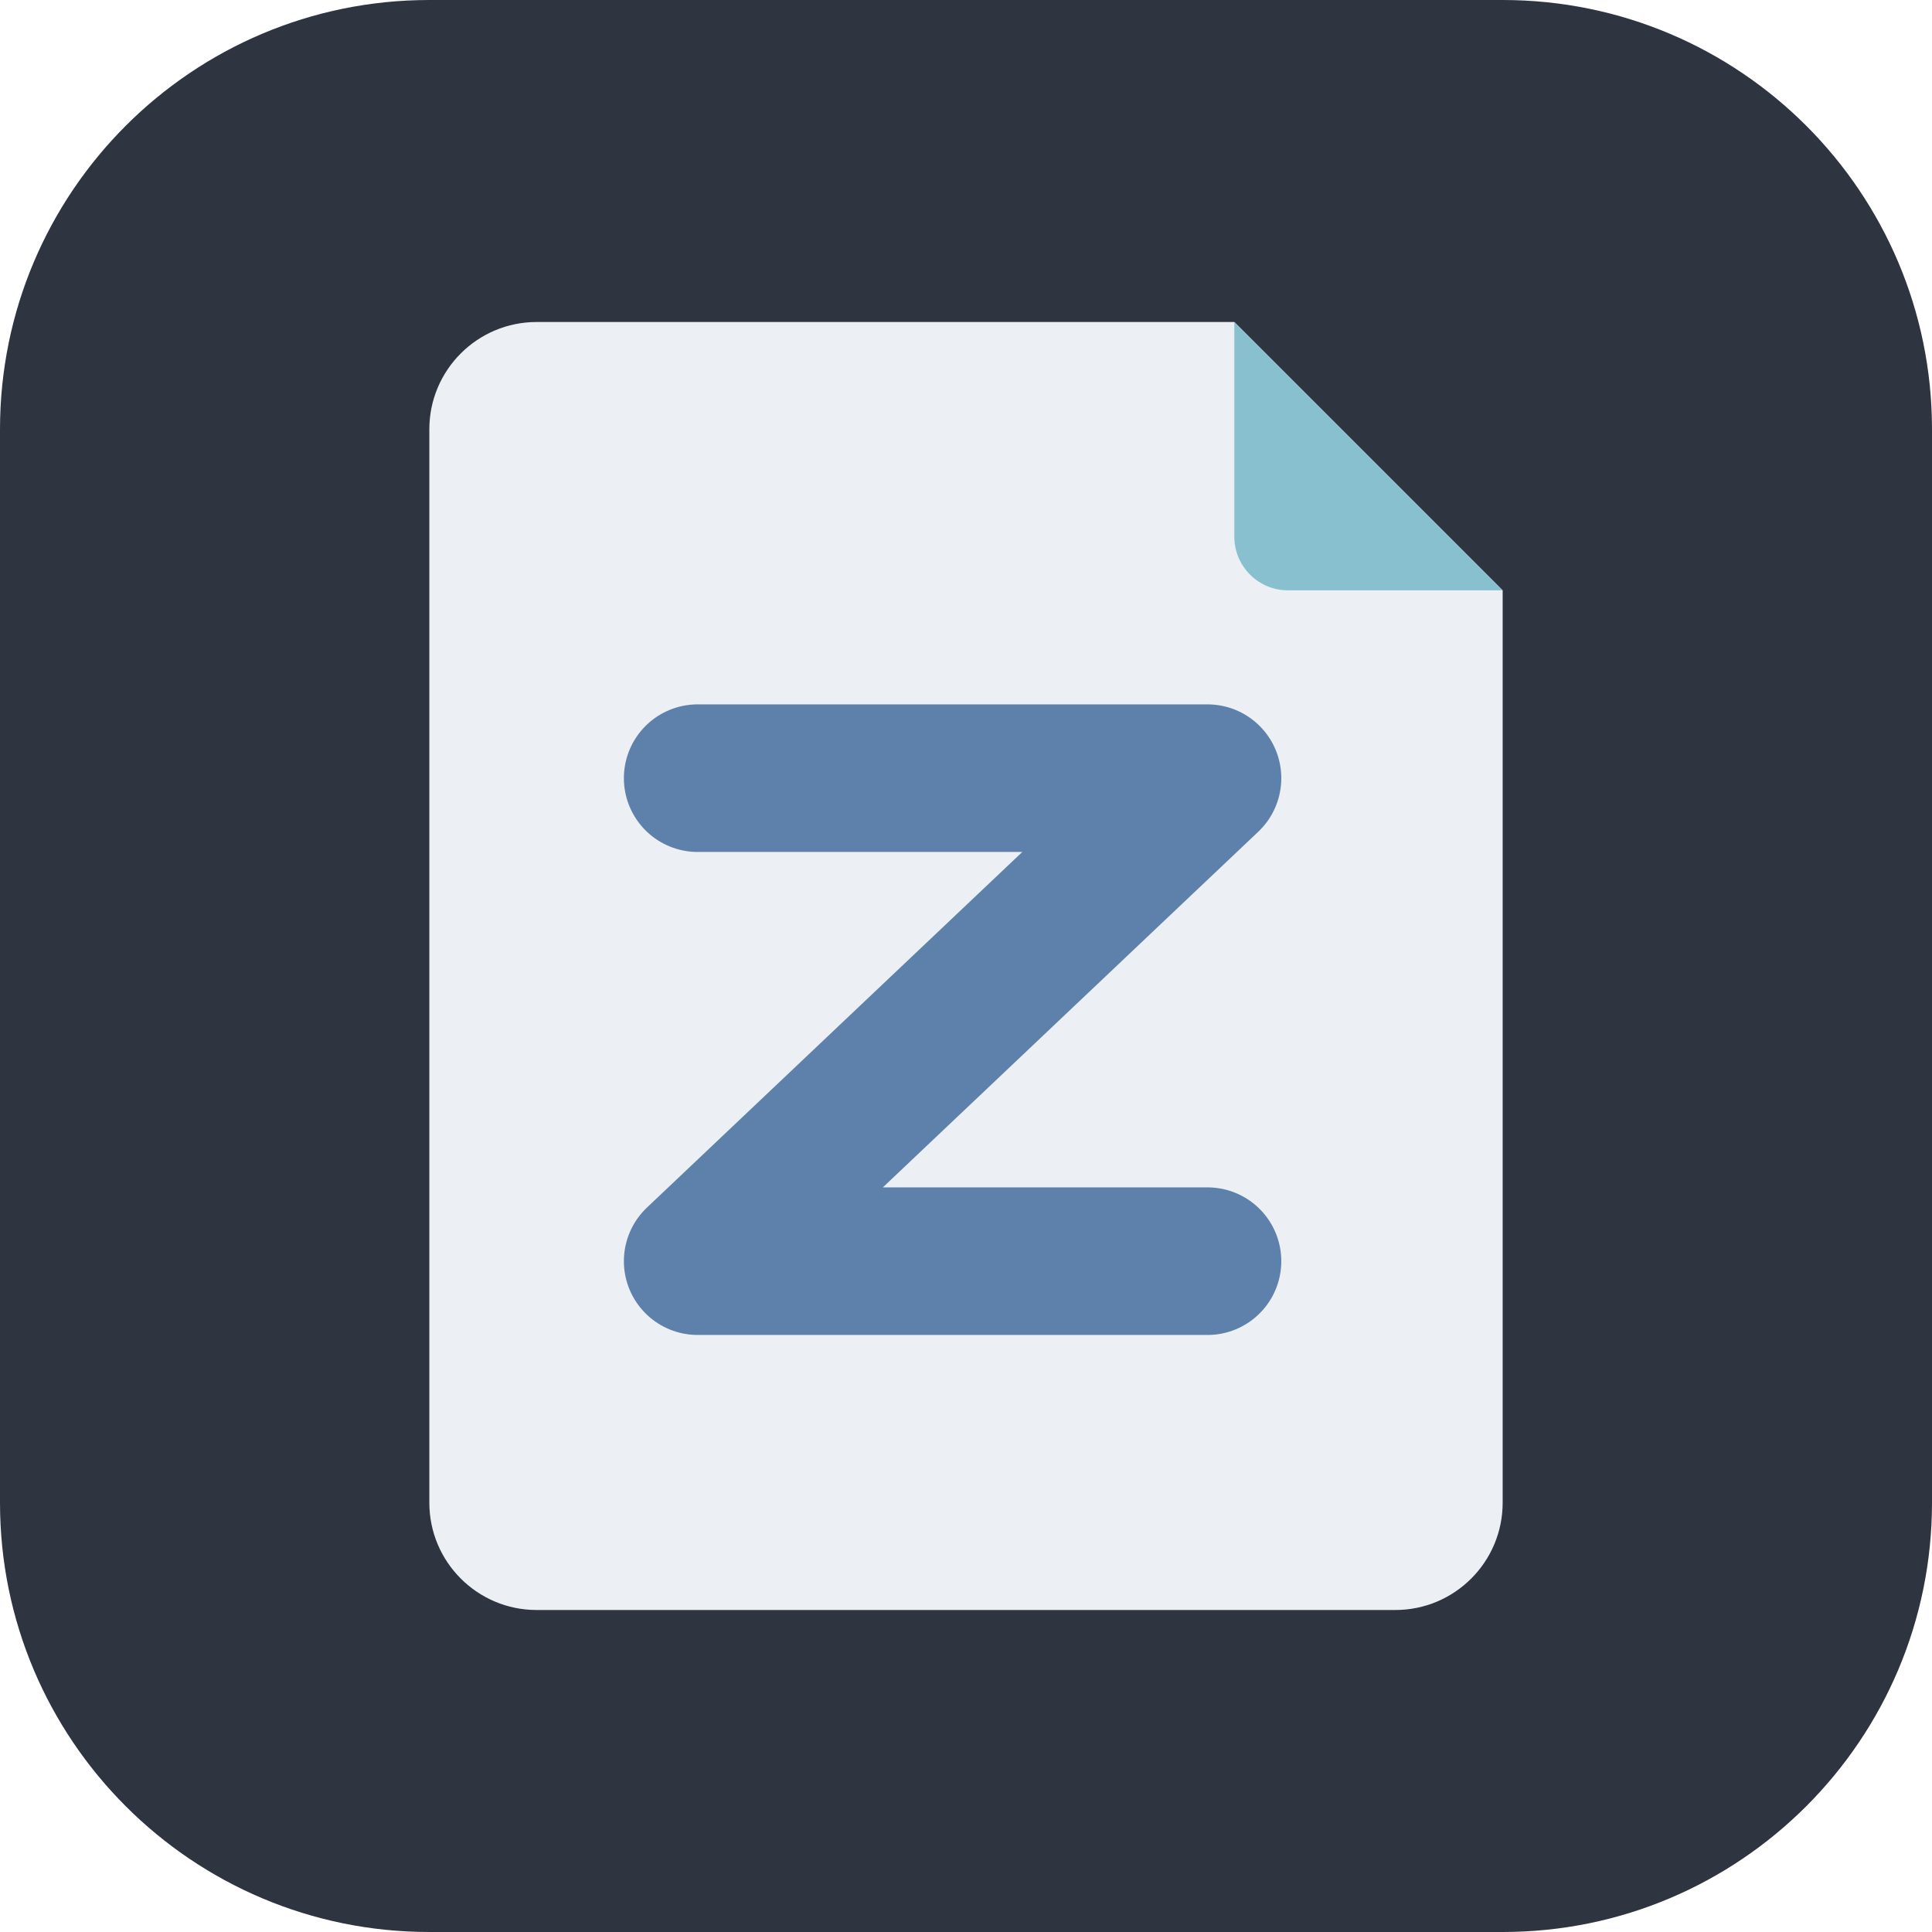
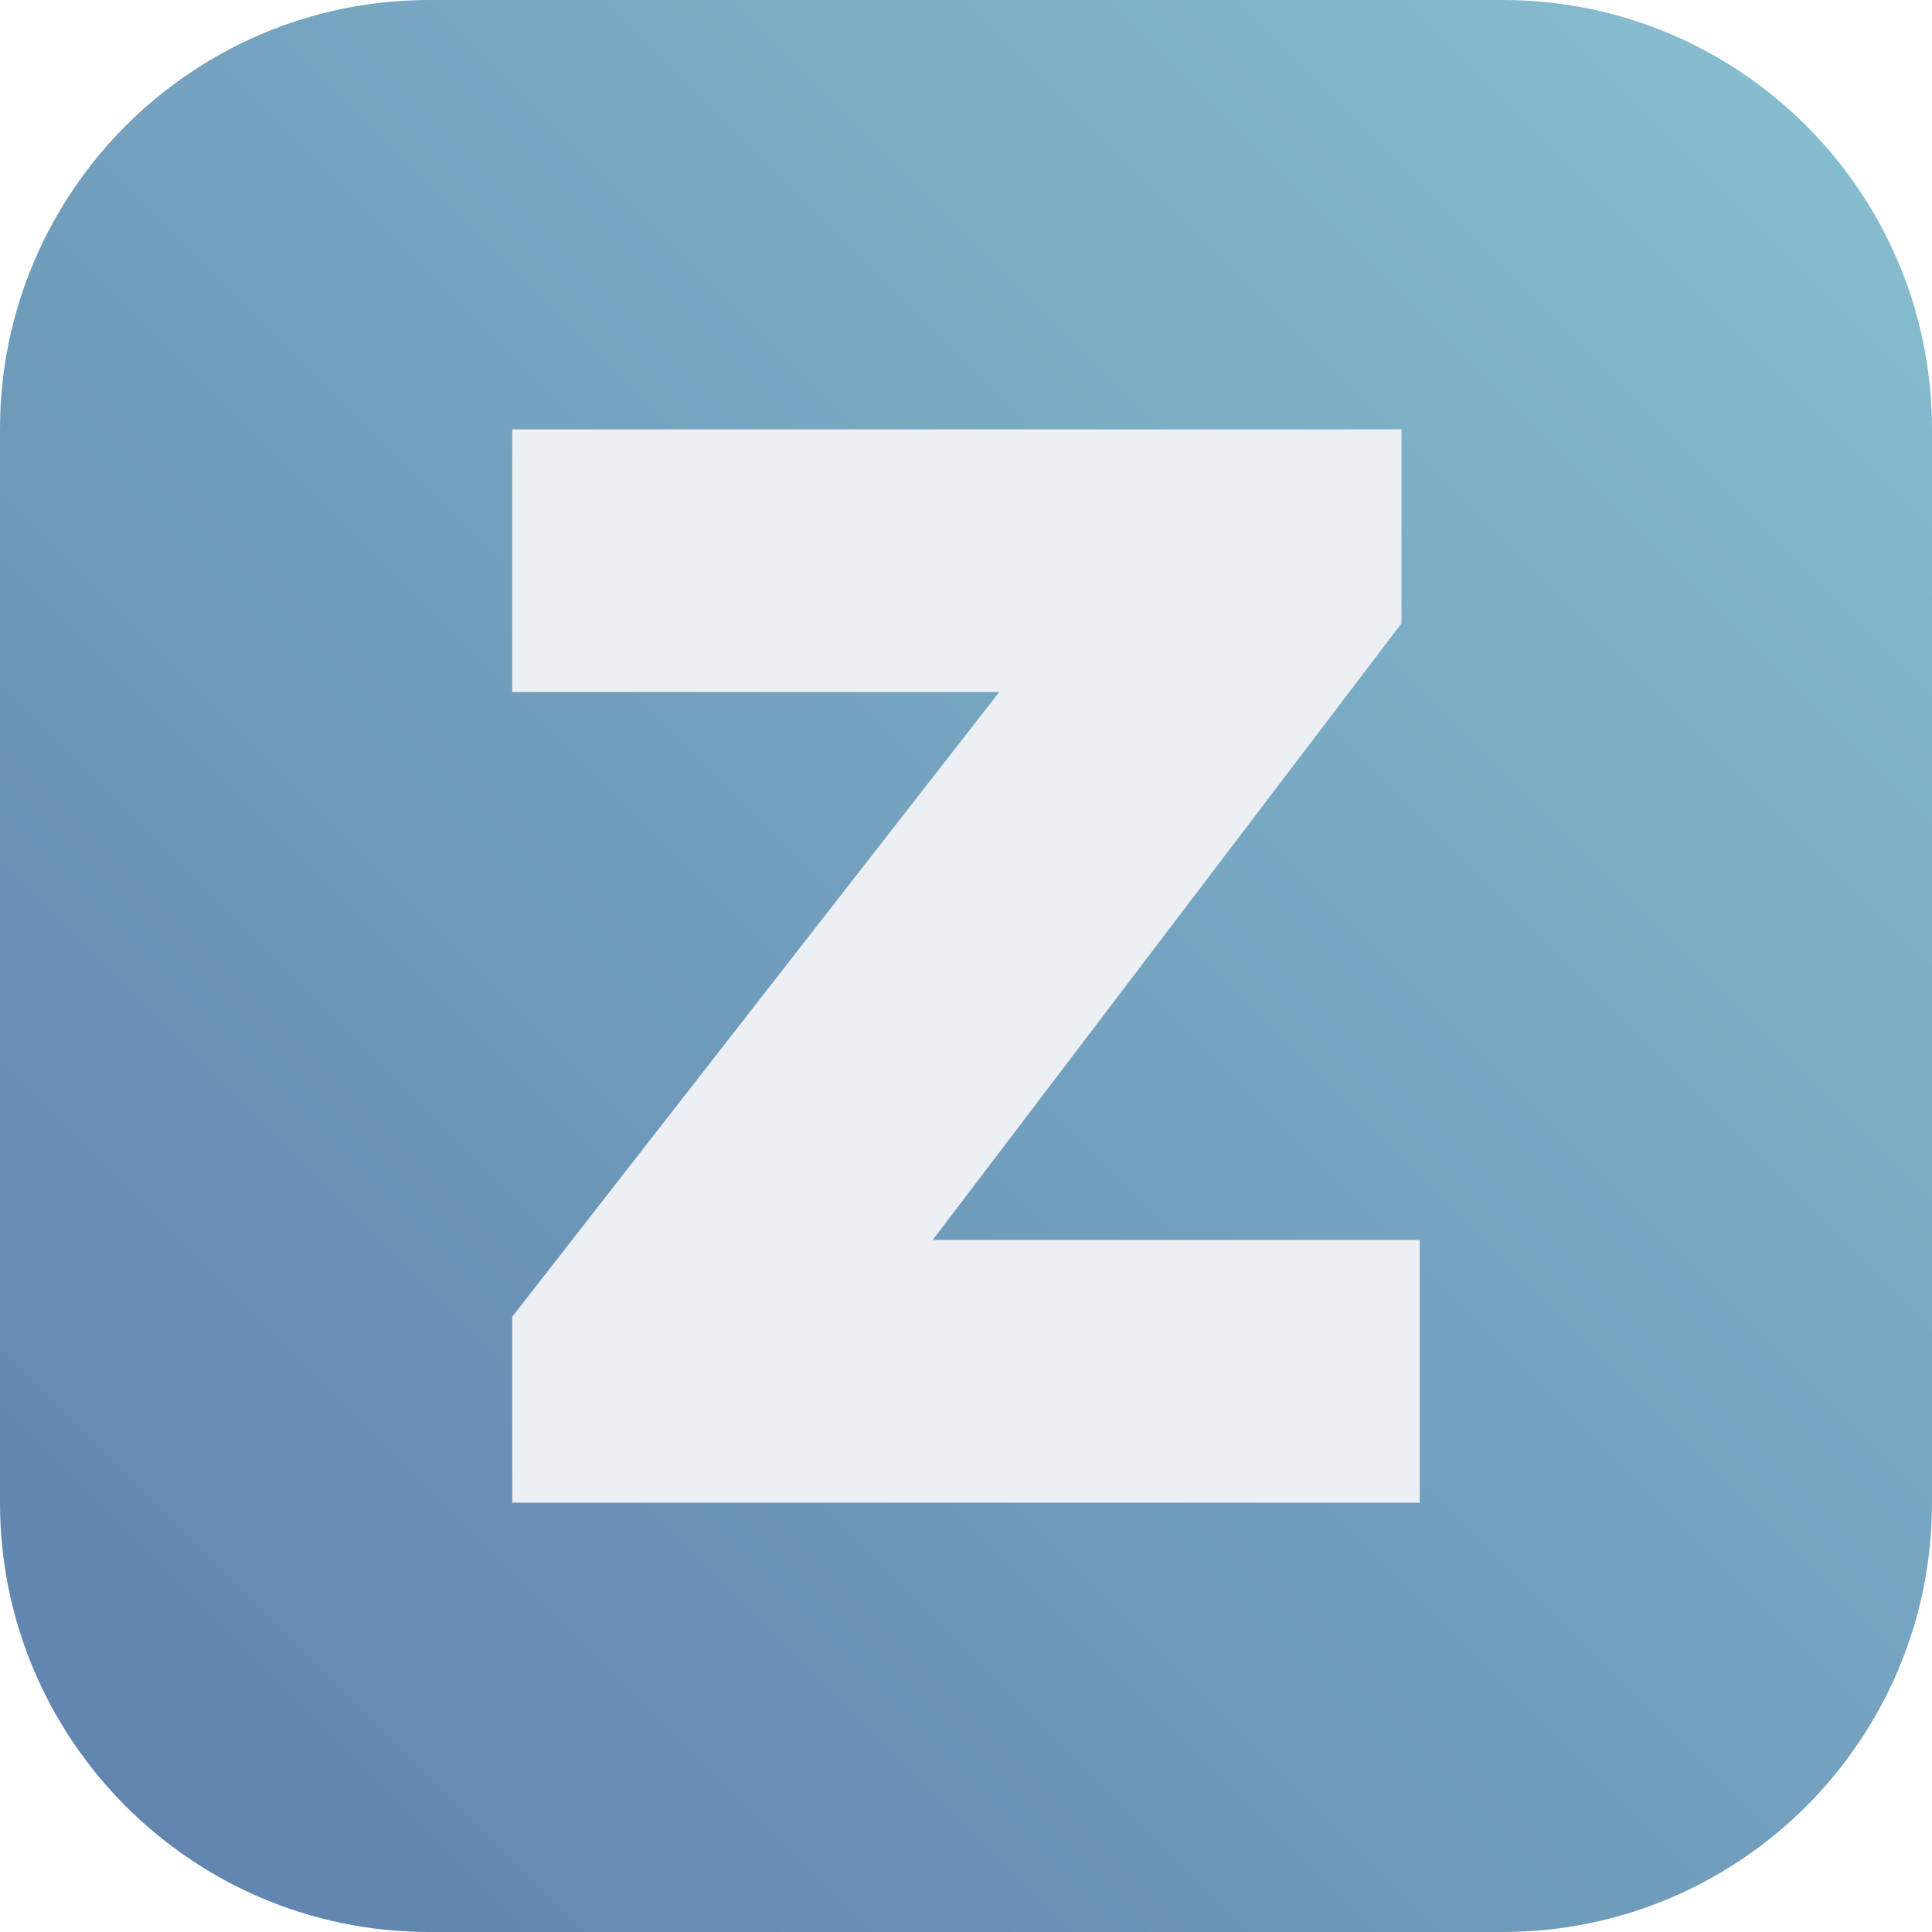
<svg xmlns="http://www.w3.org/2000/svg" viewBox="18 18 72 72" width="512" height="512">
-   <rect x="18" y="18" width="72" height="72" rx="16" fill="#2E3440" />
-   <path d="M38,30H64L74,40V74a4,4 0 0 1 -4,4H38a4,4 0 0 1 -4,-4V34a4,4 0 0 1 4,-4z" fill="#ECEFF4" />
-   <path d="M64,30V38a2,2 0 0 0 2,2H74z" fill="#88C0D0" />
-   <path d="M44,47H63L44,65H63" fill="none" stroke="#5E81AC" stroke-width="5.5" stroke-linecap="round" stroke-linejoin="round" />
+   <defs>
+     <linearGradient id="bg" x1="18" y1="90" x2="90" y2="18" gradientUnits="userSpaceOnUse">
+       <stop offset="0" stop-color="#5E81AC" />
+       <stop offset="1" stop-color="#88C0D0" />
+     </linearGradient>
+   </defs>
+   <rect x="18" y="18" width="72" height="72" rx="16" fill="url(#bg)" />
+   <path d="M37.09 74V67.07L55.24 43.79H37.09V34H70.23V41.23L52.76 64.21H70.91V74Z" fill="#ECEFF4" />
</svg>
